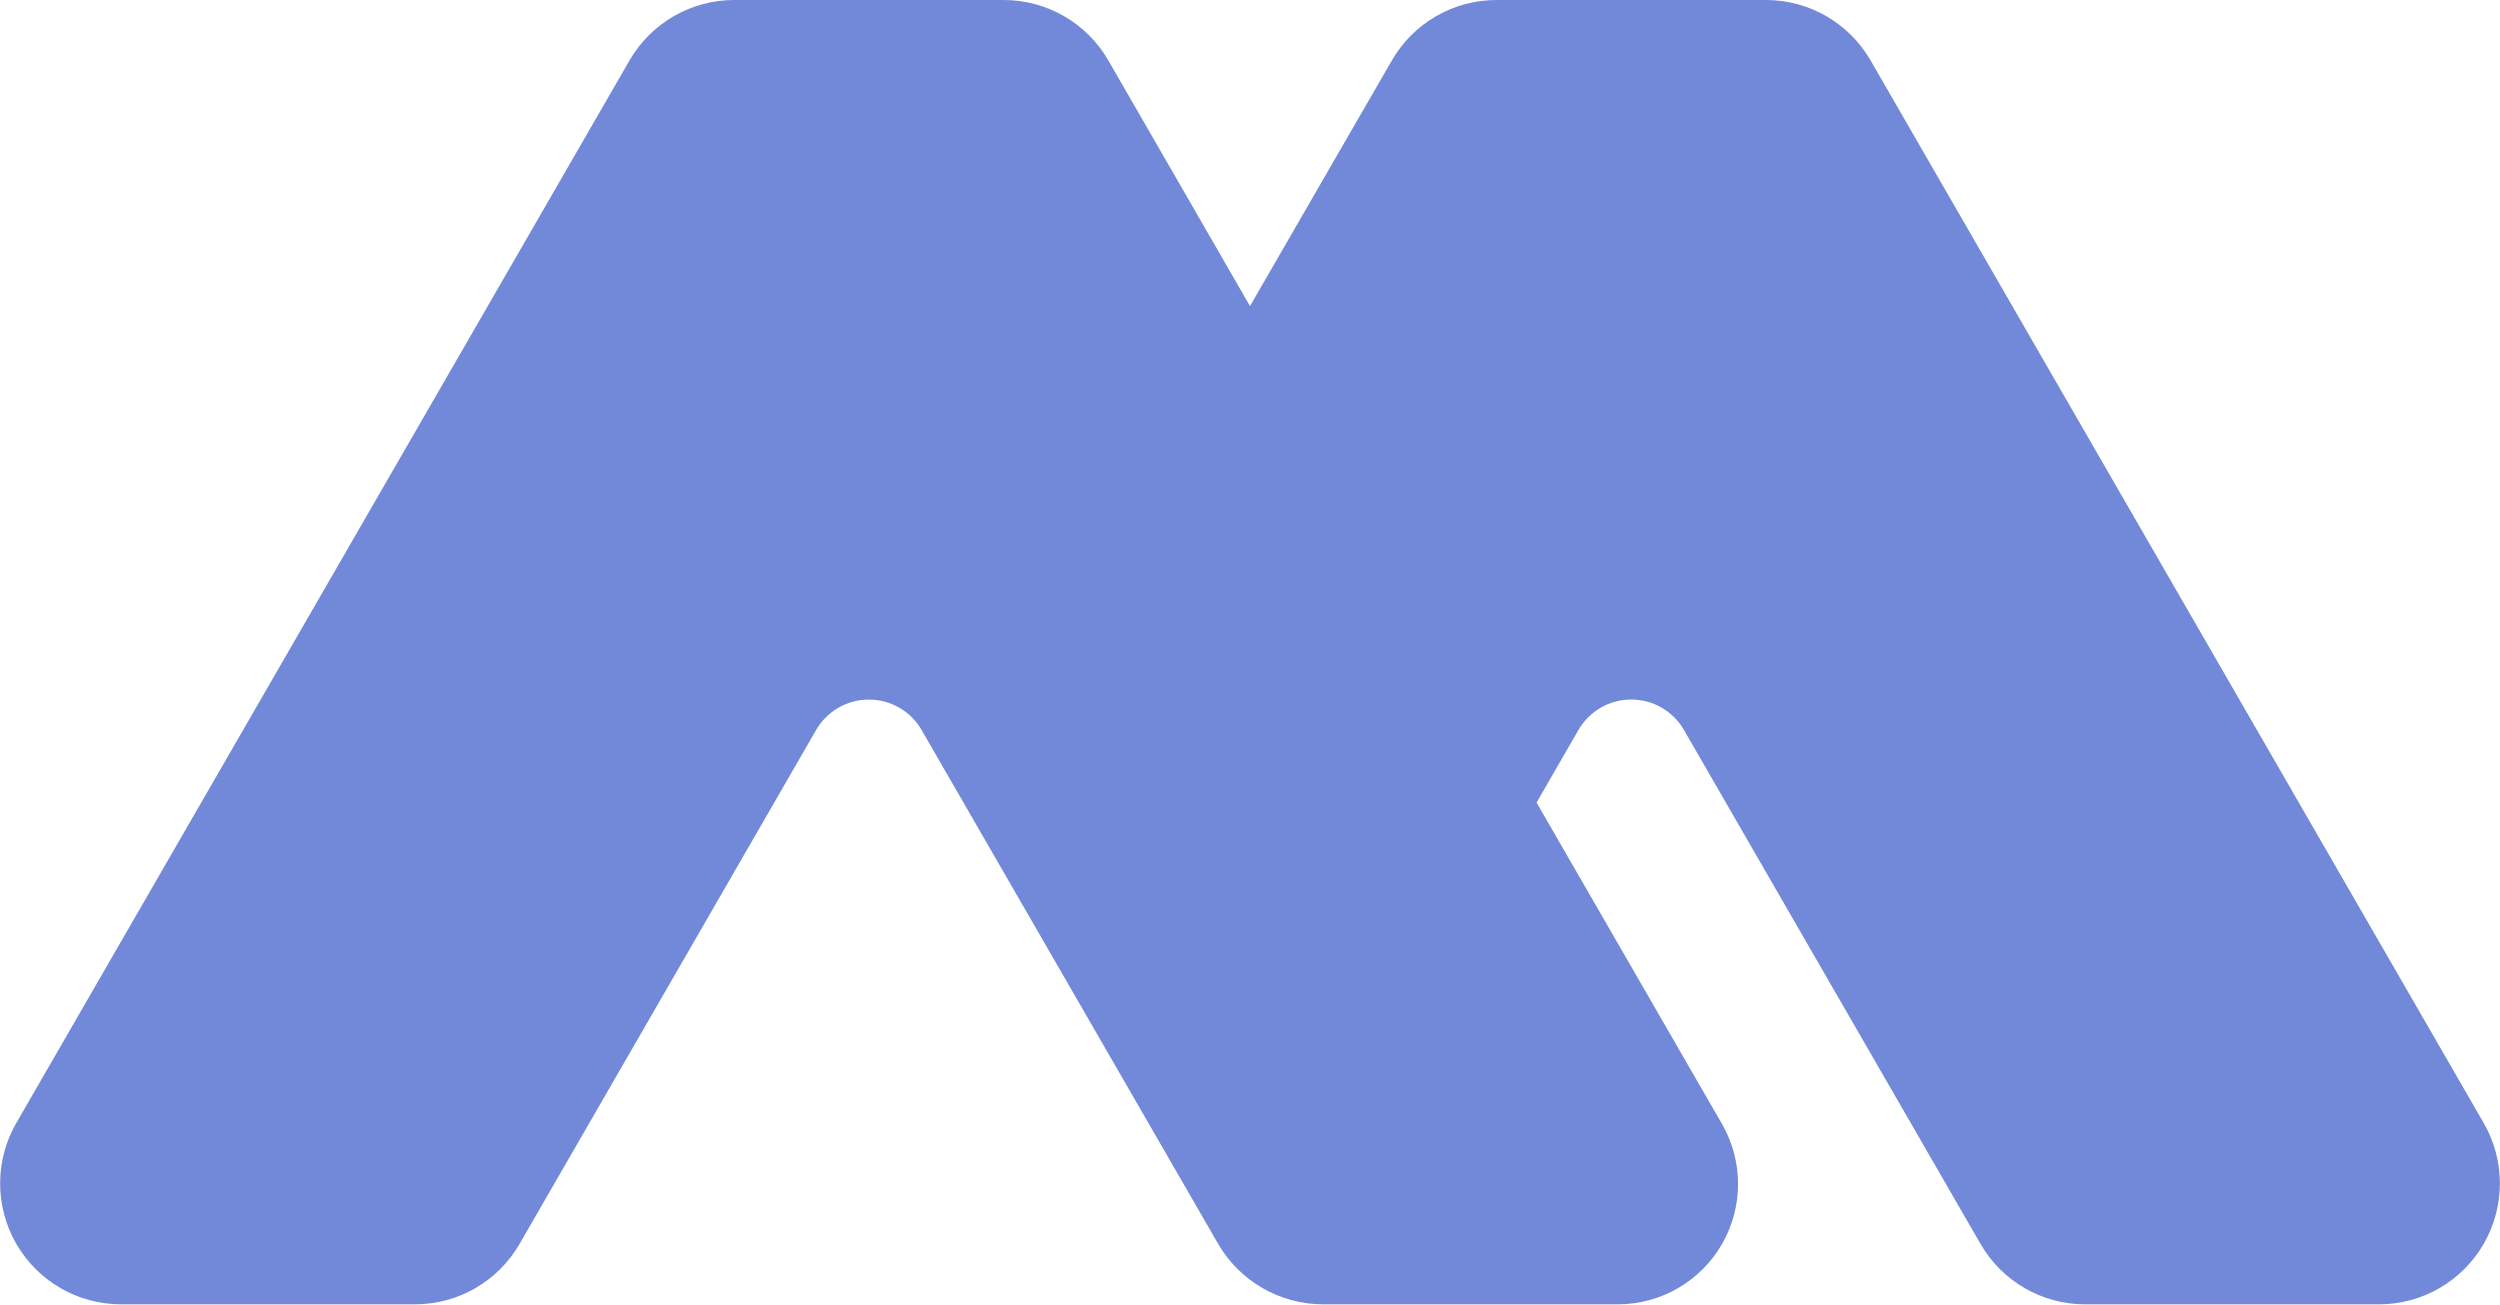
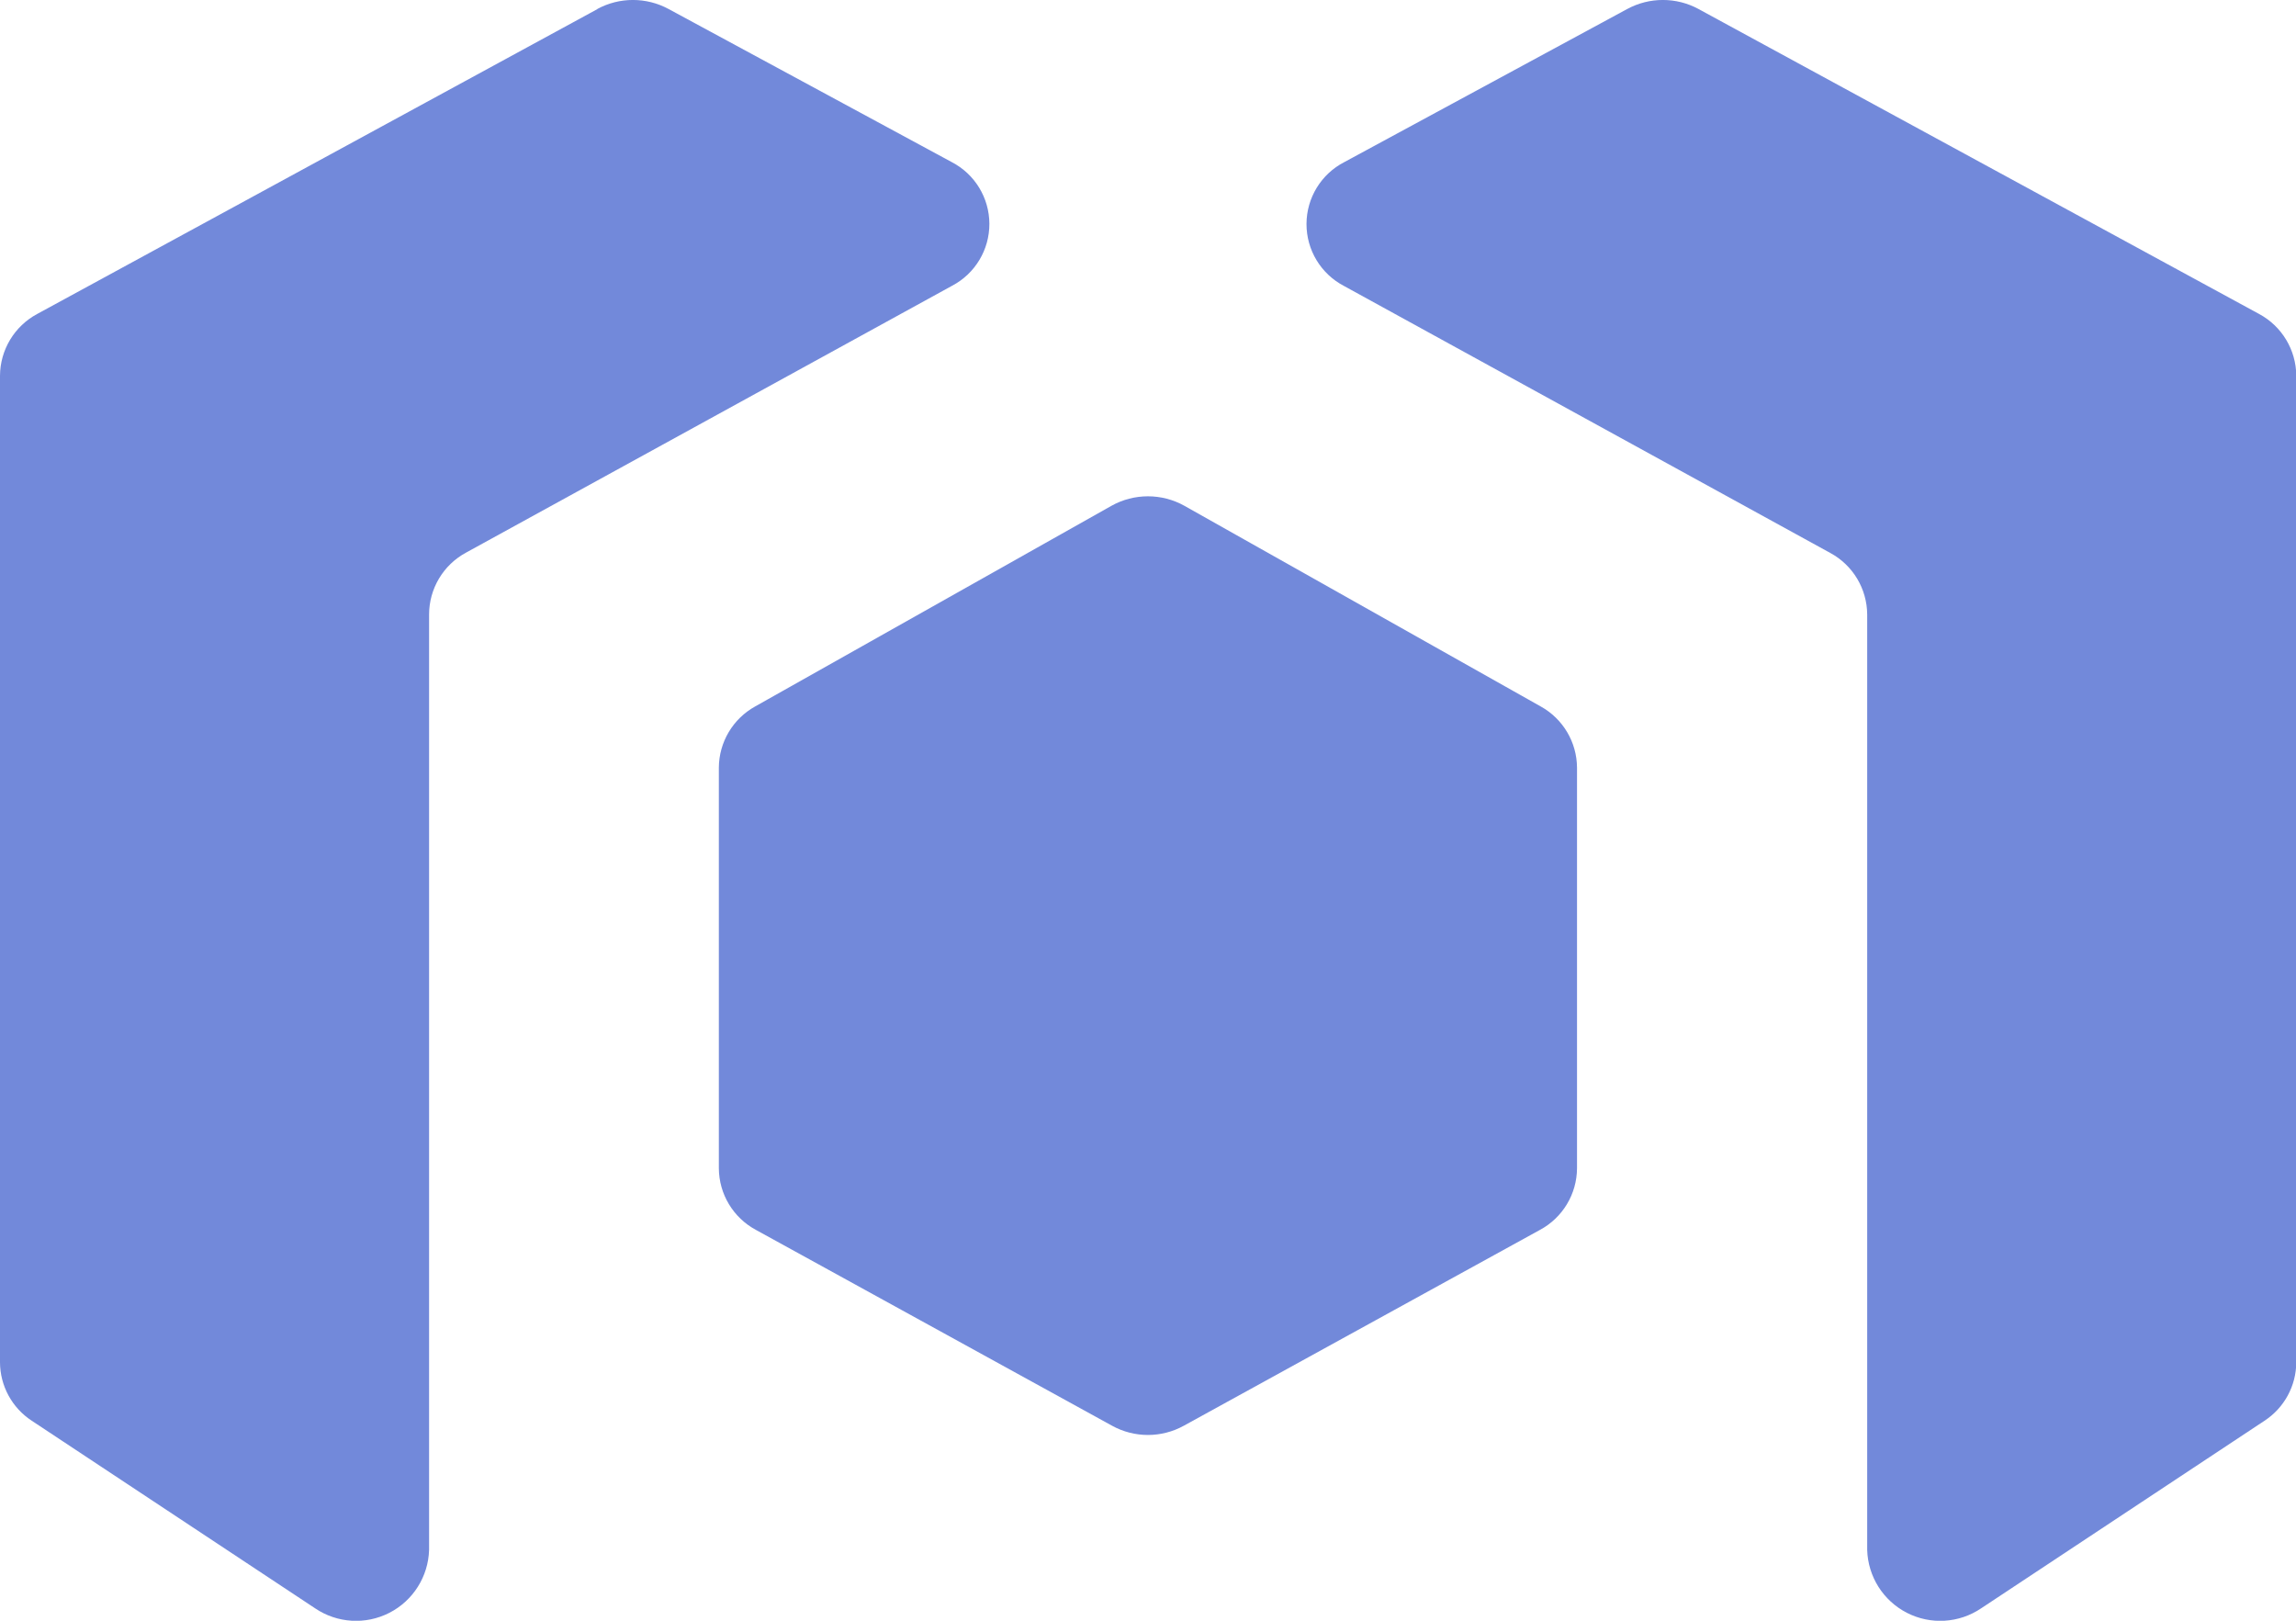
- <svg xmlns="http://www.w3.org/2000/svg" id="그룹_3" data-name="그룹 3" width="46" height="24" viewBox="0 0 46 24">
+ <svg xmlns="http://www.w3.org/2000/svg" id="그룹_19" data-name="그룹 19" width="34" height="24" viewBox="0 0 34 24">
  <defs>
    <clipPath id="clip-path">
-       <rect id="사각형_7" data-name="사각형 7" width="46" height="24" fill="none" />
+       <rect id="사각형_31" data-name="사각형 31" width="34" height="24" fill="none" />
    </clipPath>
  </defs>
-   <g id="그룹_2" data-name="그룹 2" clip-path="url(#clip-path)">
-     <path id="패스_5" data-name="패스 5" d="M45.7,20.663,34.419,1.112A2.223,2.223,0,0,0,32.493,0H27.535a2.223,2.223,0,0,0-1.925,1.112L23,5.632,20.394,1.113A2.223,2.223,0,0,0,18.468,0h-4.96a2.223,2.223,0,0,0-1.925,1.112L.3,20.663A2.225,2.225,0,0,0,2.227,24H7.635a2.223,2.223,0,0,0,1.925-1.112l5.456-9.455a1.121,1.121,0,0,1,1.942,0l.77,1.334.028.049,4.654,8.065A2.237,2.237,0,0,0,24.348,24h5.418a2.214,2.214,0,0,0,1.917-3.322l-3.41-5.911.77-1.335a1.121,1.121,0,0,1,1.942,0l5.456,9.455A2.222,2.222,0,0,0,38.366,24h5.408A2.225,2.225,0,0,0,45.7,20.663" transform="translate(0)" fill="#7289da" />
+   <g id="그룹_18" data-name="그룹 18" clip-path="url(#clip-path)">
+     <path id="패스_27" data-name="패스 27" d="M16.14,7.491l-5.274,2.97a1.043,1.043,0,0,0-.538.906V17.3a1.042,1.042,0,0,0,.548.912l5.274,2.9a1.1,1.1,0,0,0,1.064,0l5.274-2.9a1.042,1.042,0,0,0,.548-.912V11.367a1.043,1.043,0,0,0-.538-.906l-5.274-2.97a1.108,1.108,0,0,0-1.084,0" transform="translate(0.317)" fill="#7289da" />
+     <path id="패스_28" data-name="패스 28" d="M8.848.134.551,4.649A1.045,1.045,0,0,0,0,5.563v14.61a1.039,1.039,0,0,0,.471.866l4.195,2.777a1.082,1.082,0,0,0,1.688-.865V9.1A1.043,1.043,0,0,1,6.9,8.184l7.2-3.953A1.033,1.033,0,0,0,14.093,2.4L9.9.133a1.11,1.11,0,0,0-1.055,0" fill="#7289da" />
+     <path id="패스_29" data-name="패스 29" d="M24.576.134l8.3,4.515a1.045,1.045,0,0,1,.551.914v14.61a1.039,1.039,0,0,1-.471.866l-4.195,2.777a1.082,1.082,0,0,1-1.688-.865V9.1a1.043,1.043,0,0,0-.547-.912l-7.2-3.953A1.033,1.033,0,0,1,19.331,2.4L23.52.133a1.11,1.11,0,0,1,1.055,0" transform="translate(0.577)" fill="#7289da" />
  </g>
</svg>
